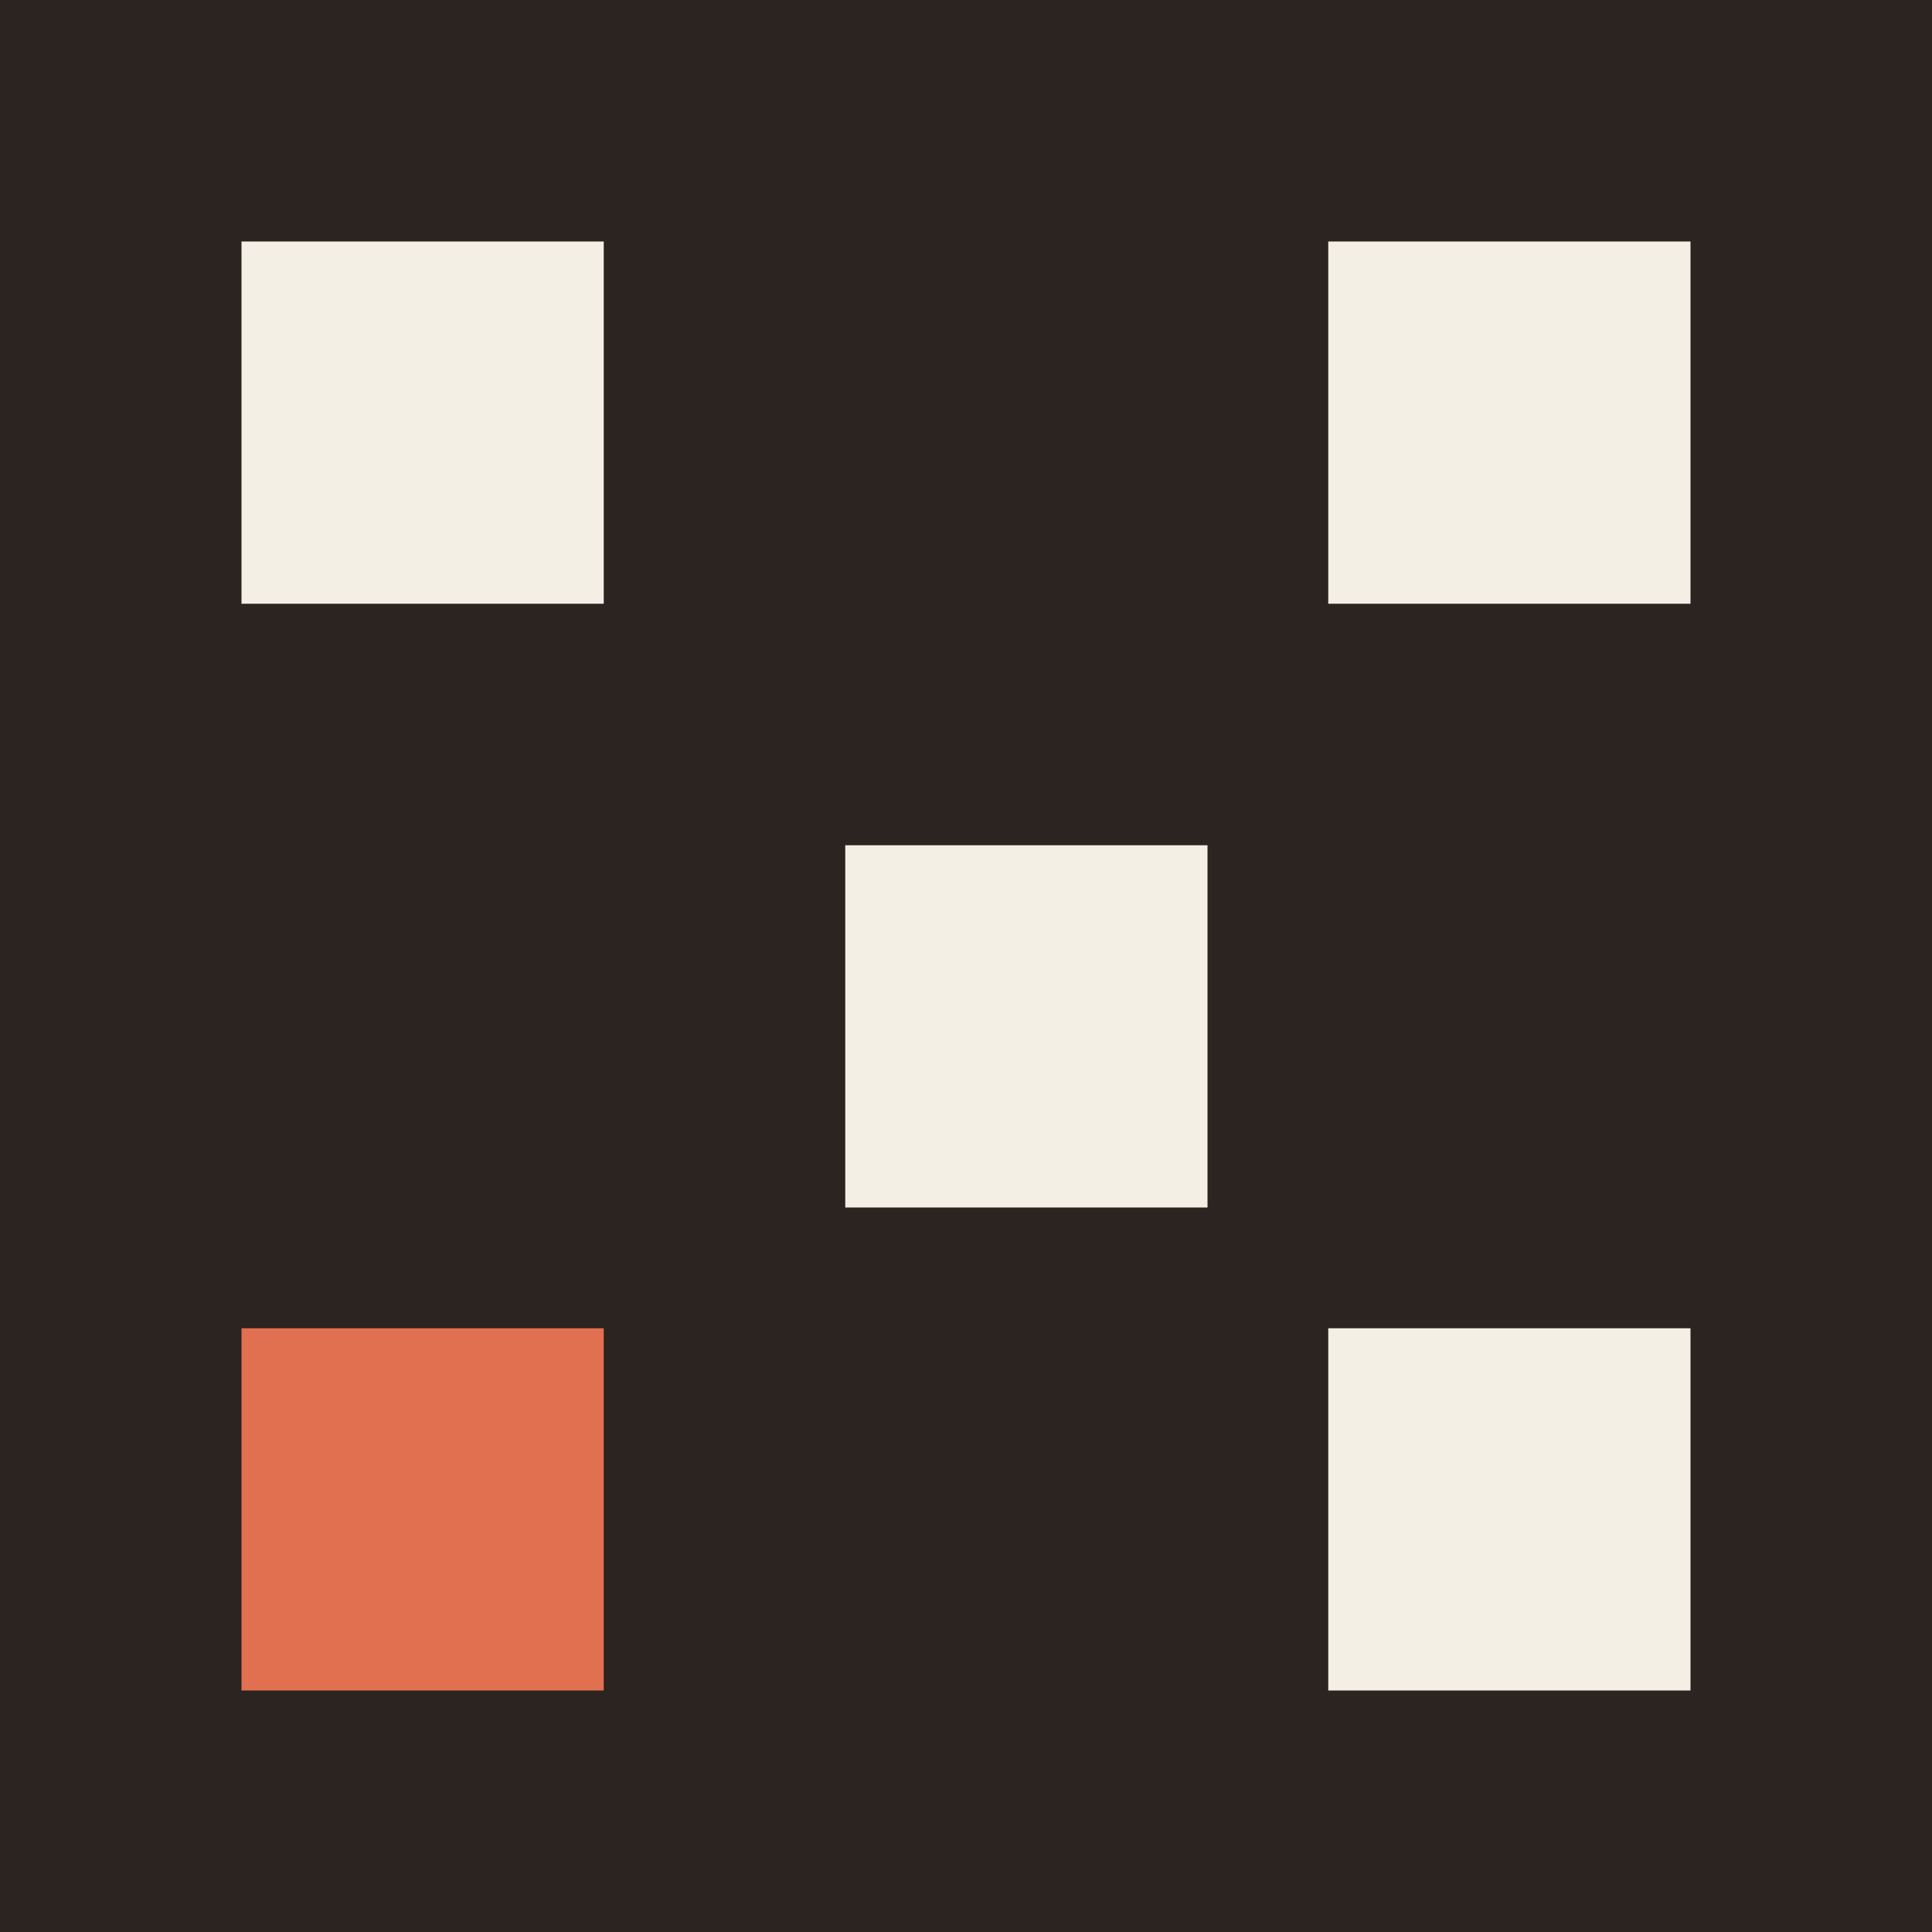
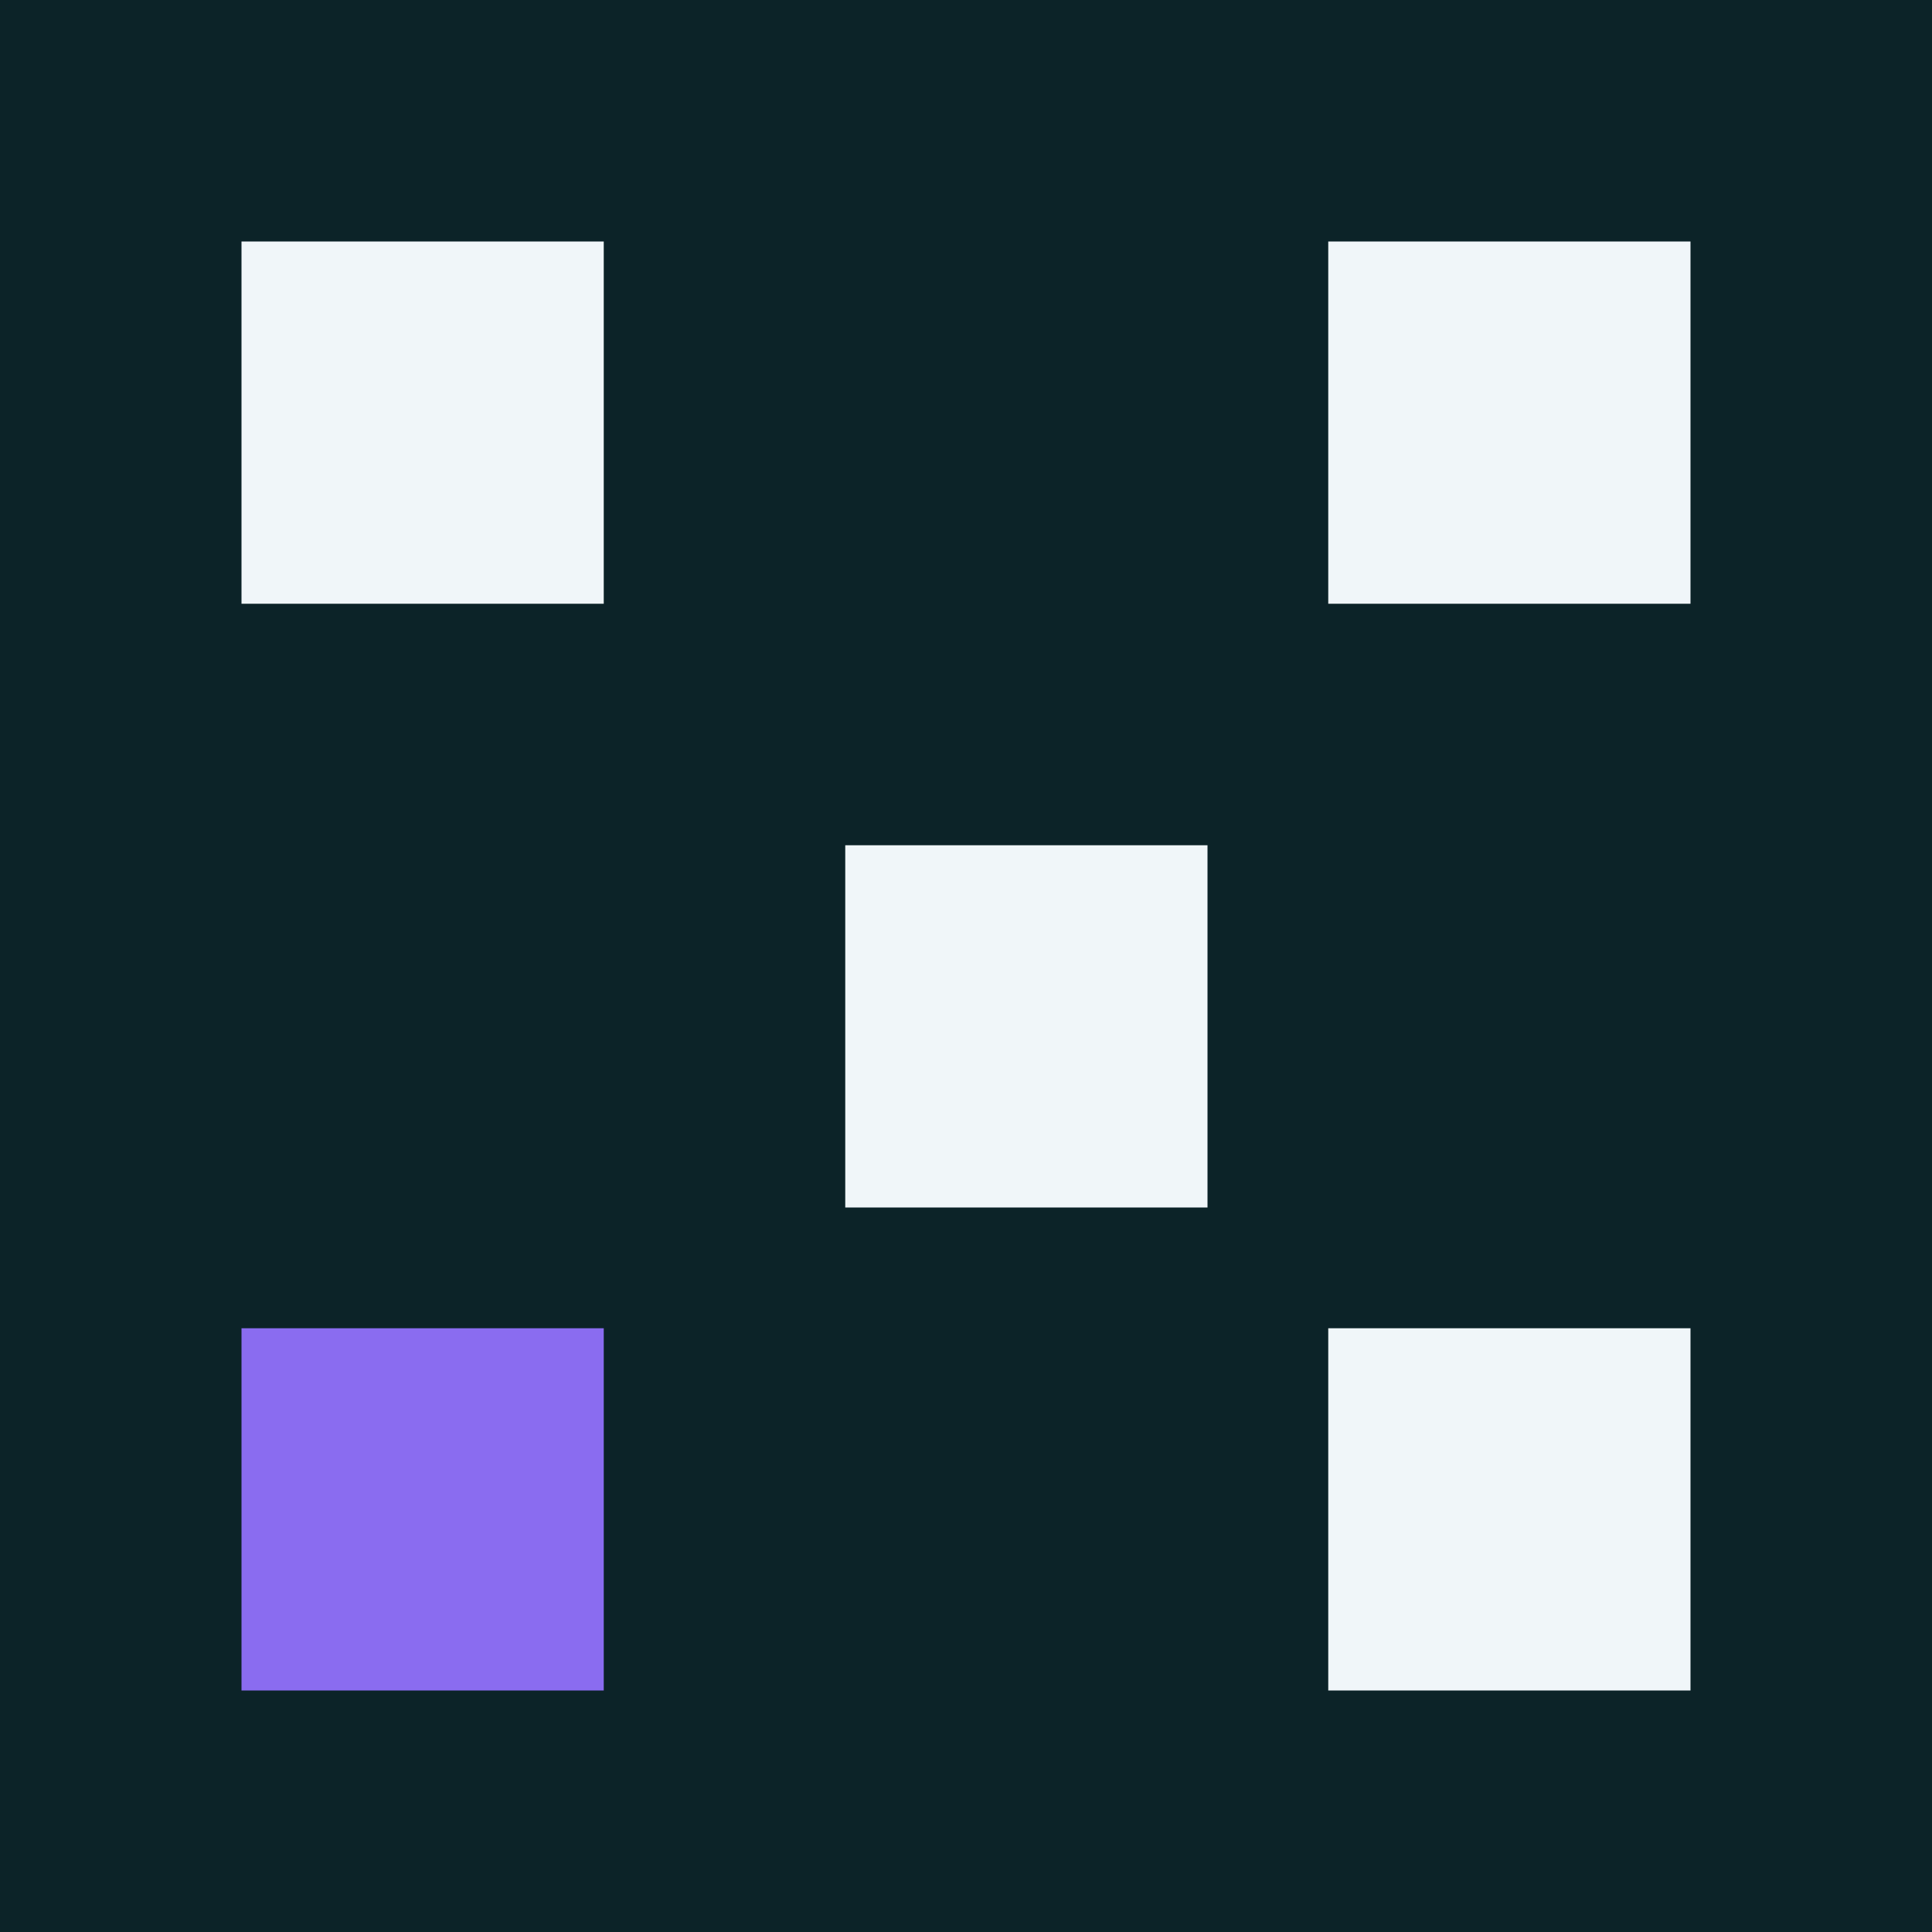
<svg xmlns="http://www.w3.org/2000/svg" viewBox="0 0 32 32">
-   <rect width="32" height="32" fill="#2b2420" />
-   <g fill="#f4efe4">
+   <rect width="32" height="32" fill="#0c2328" />
+   <g fill="#f0f6f9">
    <rect x="4" y="4" width="6" height="6" />
    <rect x="14" y="14" width="6" height="6" />
    <rect x="22" y="4" width="6" height="6" />
  </g>
-   <rect x="4" y="22" width="6" height="6" fill="#e0704f" />
-   <rect x="22" y="22" width="6" height="6" fill="#f4efe4" />
+   <rect x="4" y="22" width="6" height="6" fill="#8a6cf0" />
+   <rect x="22" y="22" width="6" height="6" fill="#f0f6f9" />
</svg>
